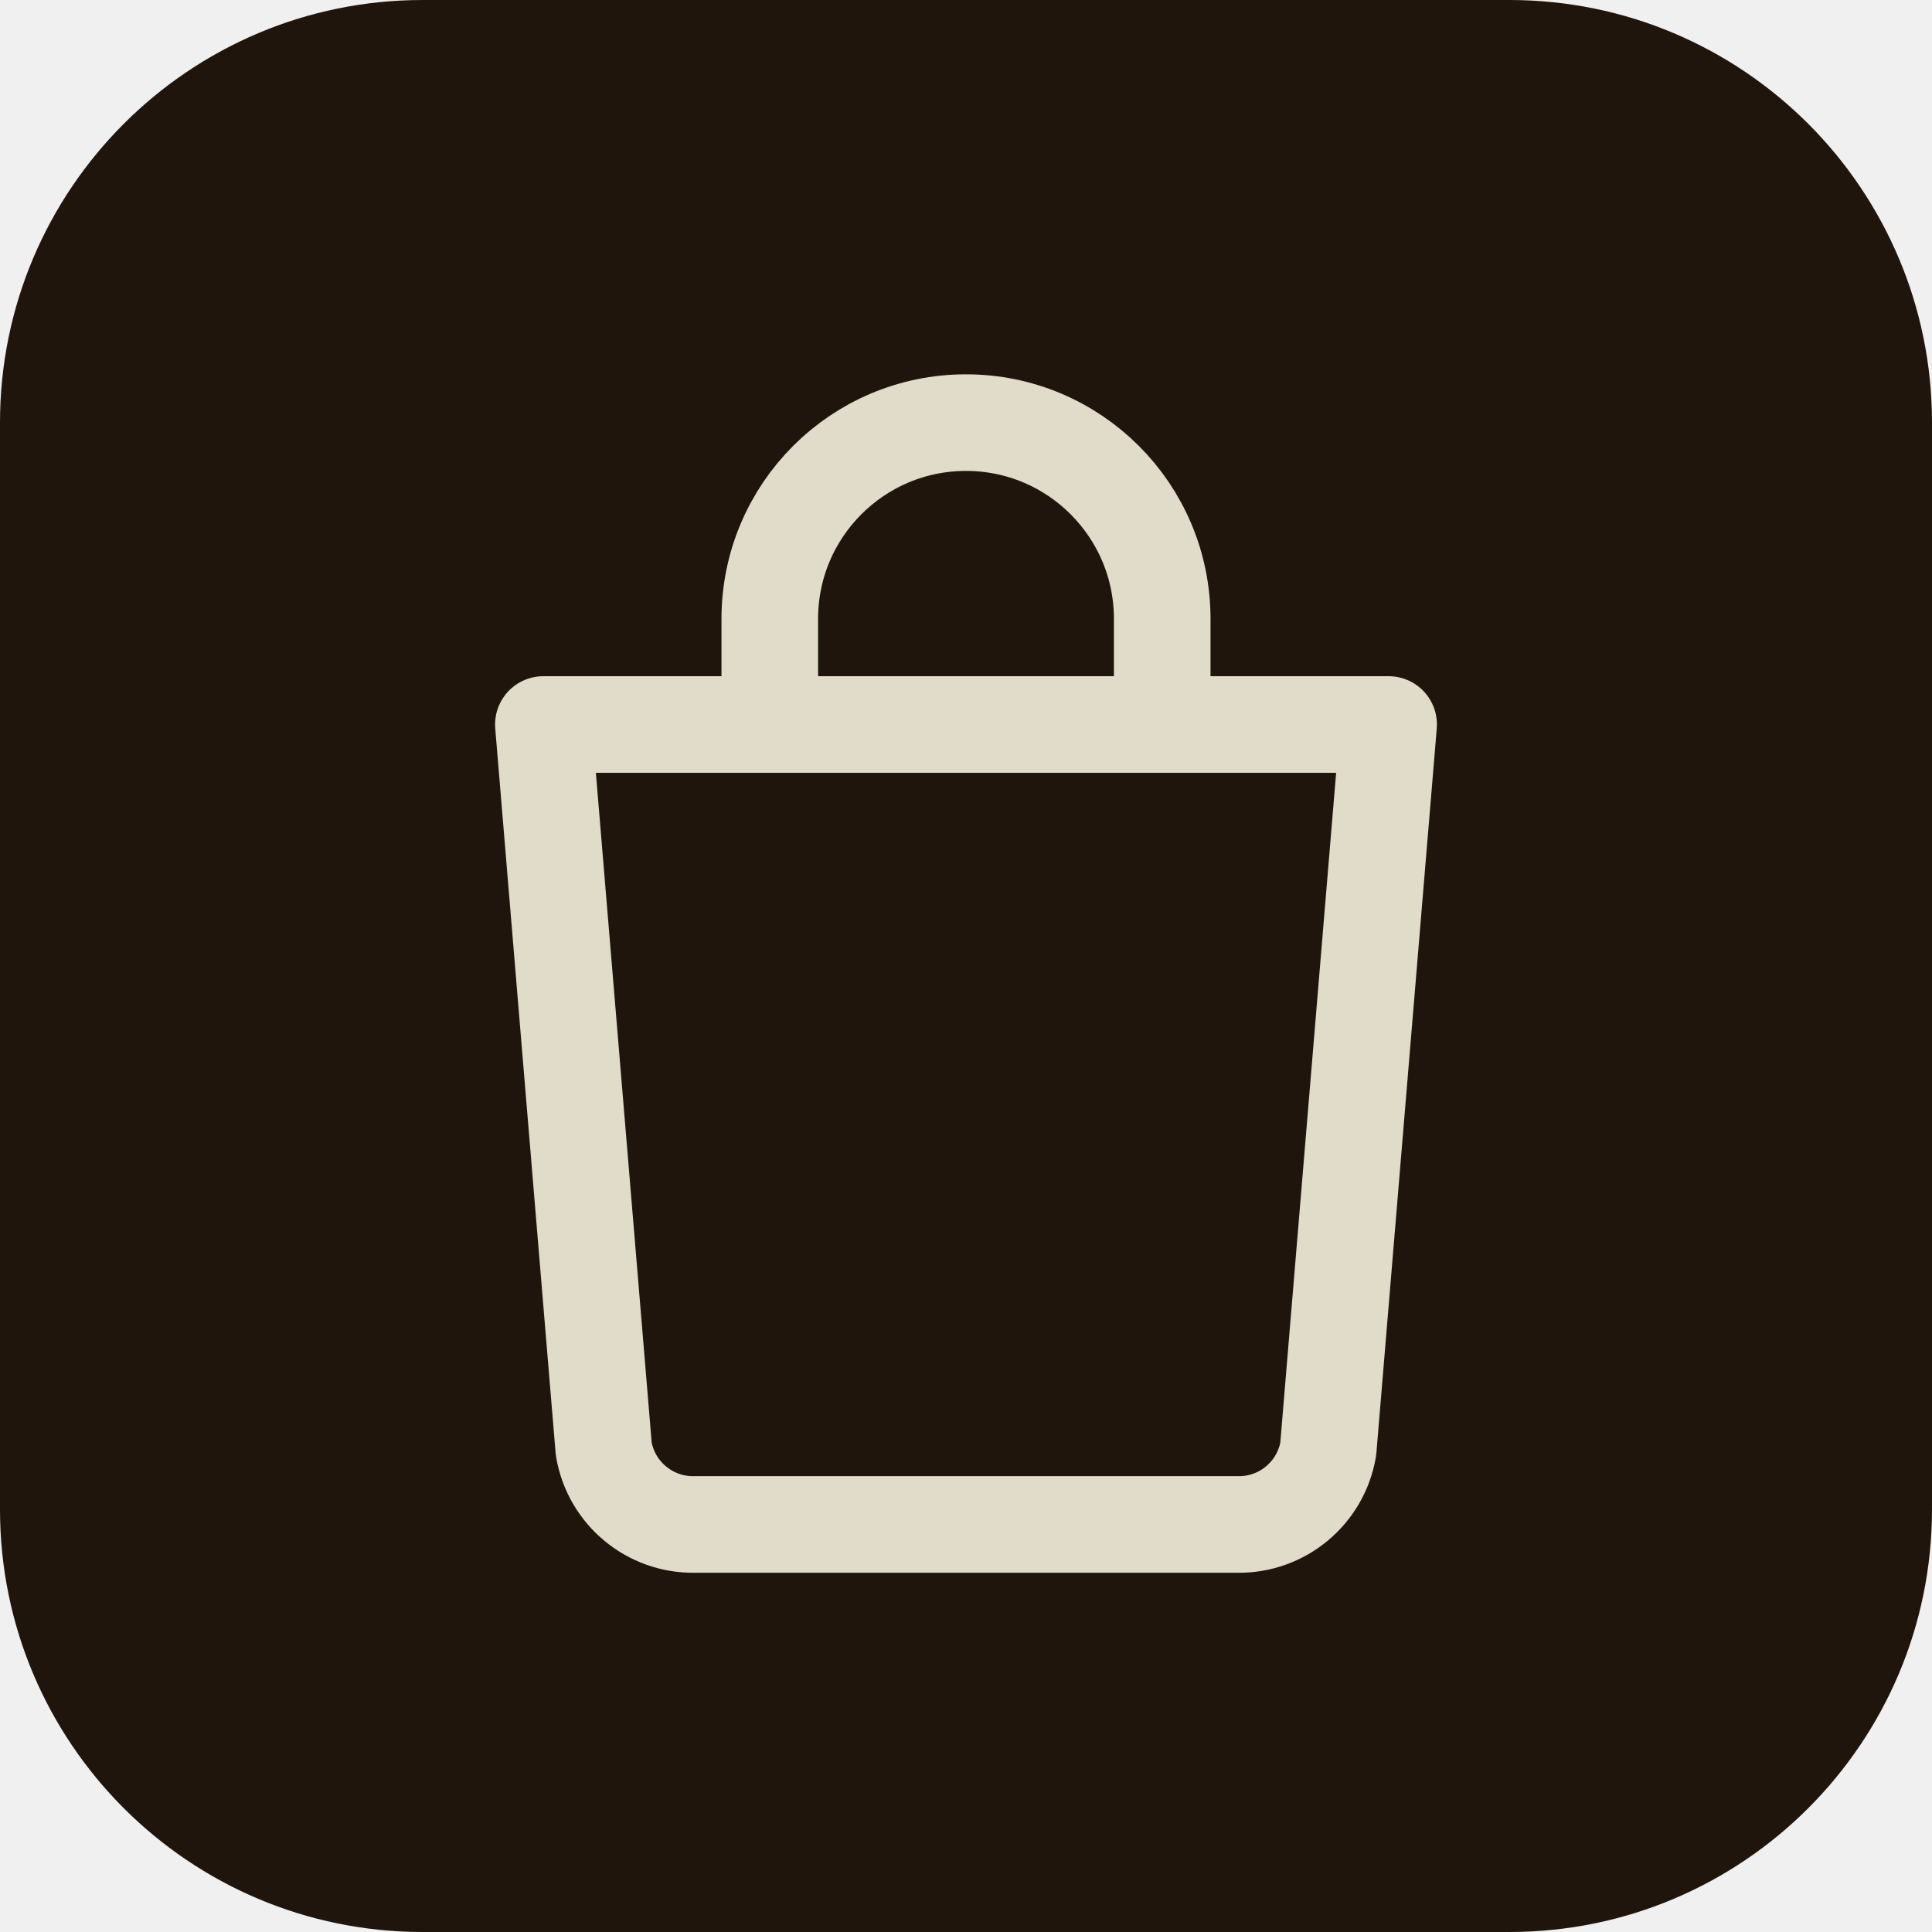
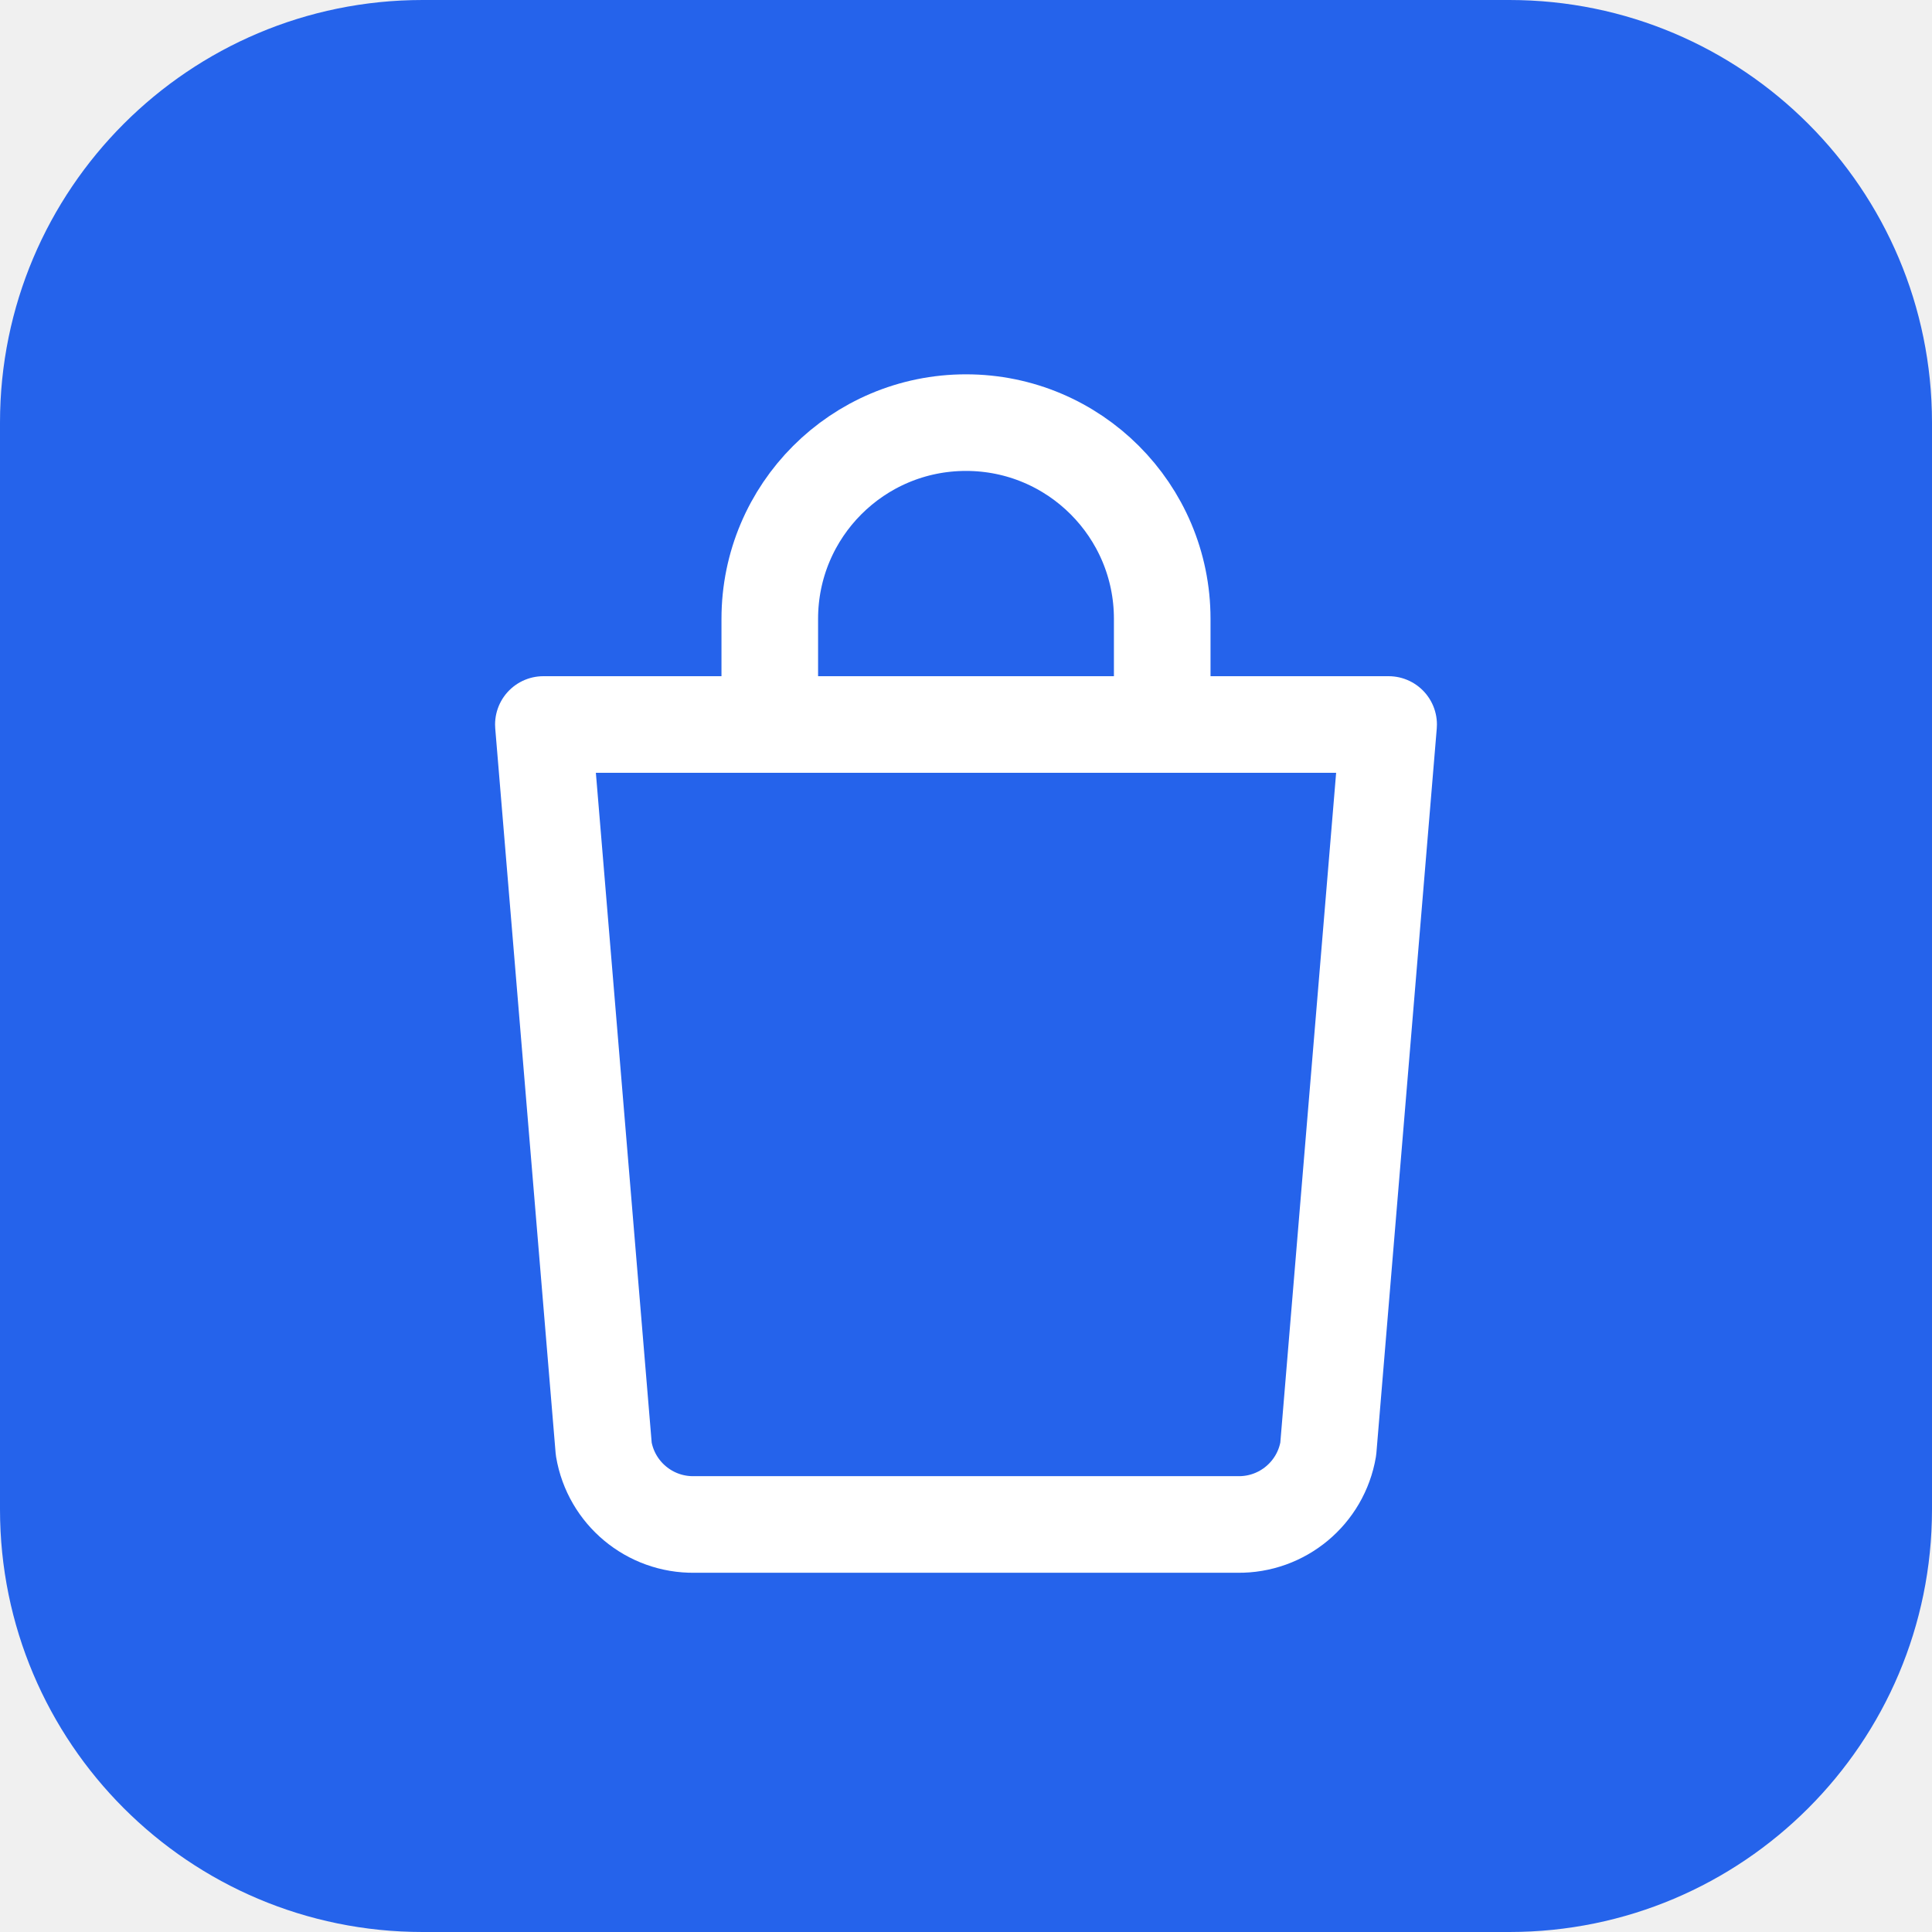
<svg xmlns="http://www.w3.org/2000/svg" width="64" height="64" viewBox="0 0 64 64" fill="none" role="img" aria-label="Shopper">
-   <rect width="64" height="64" rx="14" fill="#1F150C" />
-   <g stroke="#E1DCC9" stroke-width="3.2" stroke-linecap="round" stroke-linejoin="round" fill="none">
+   <rect width="64" height="64" rx="14" fill="#2563EB" />
+   <g stroke="#FFFFFF" stroke-width="3.2" stroke-linecap="round" stroke-linejoin="round" fill="none">
    <path d="M18 24 H46 L44 48 A3 3 0 0 1 41 50.5 H23 A3 3 0 0 1 20 48 L18 24 Z" />
    <path d="M25.5 24 V20.5 A6.5 6.5 0 0 1 38.5 20.5 V24" />
  </g>
</svg>
